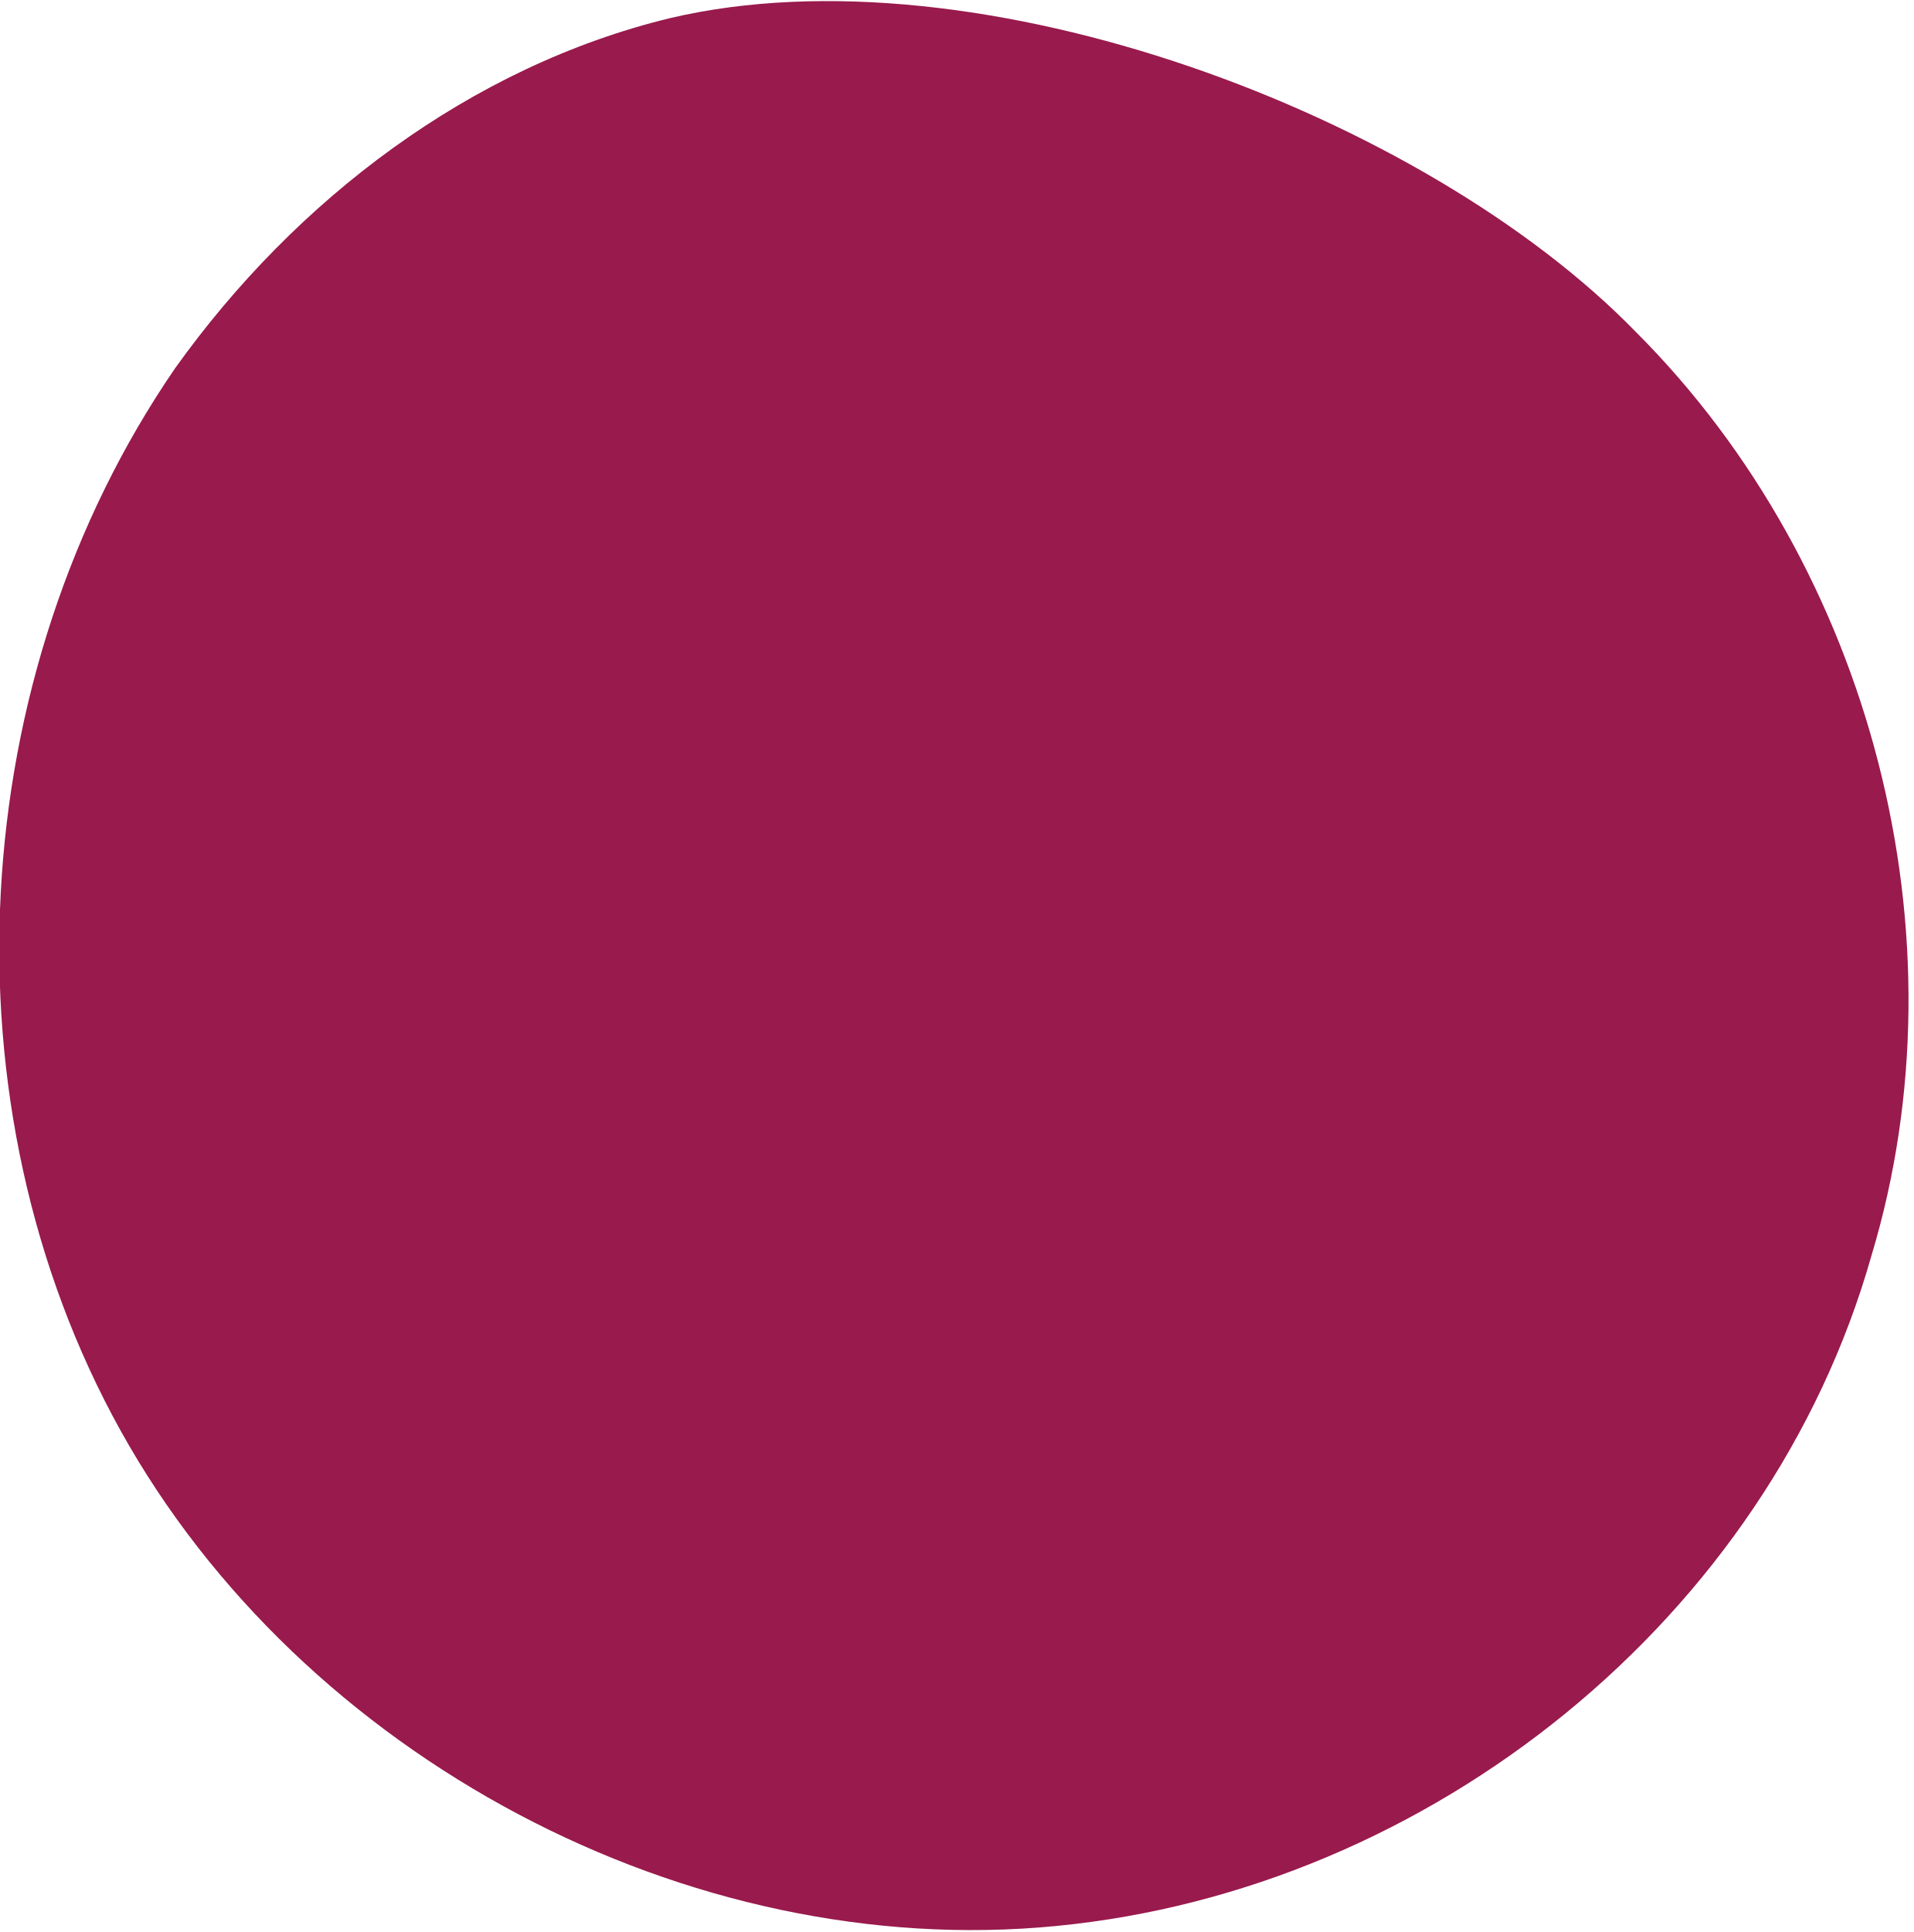
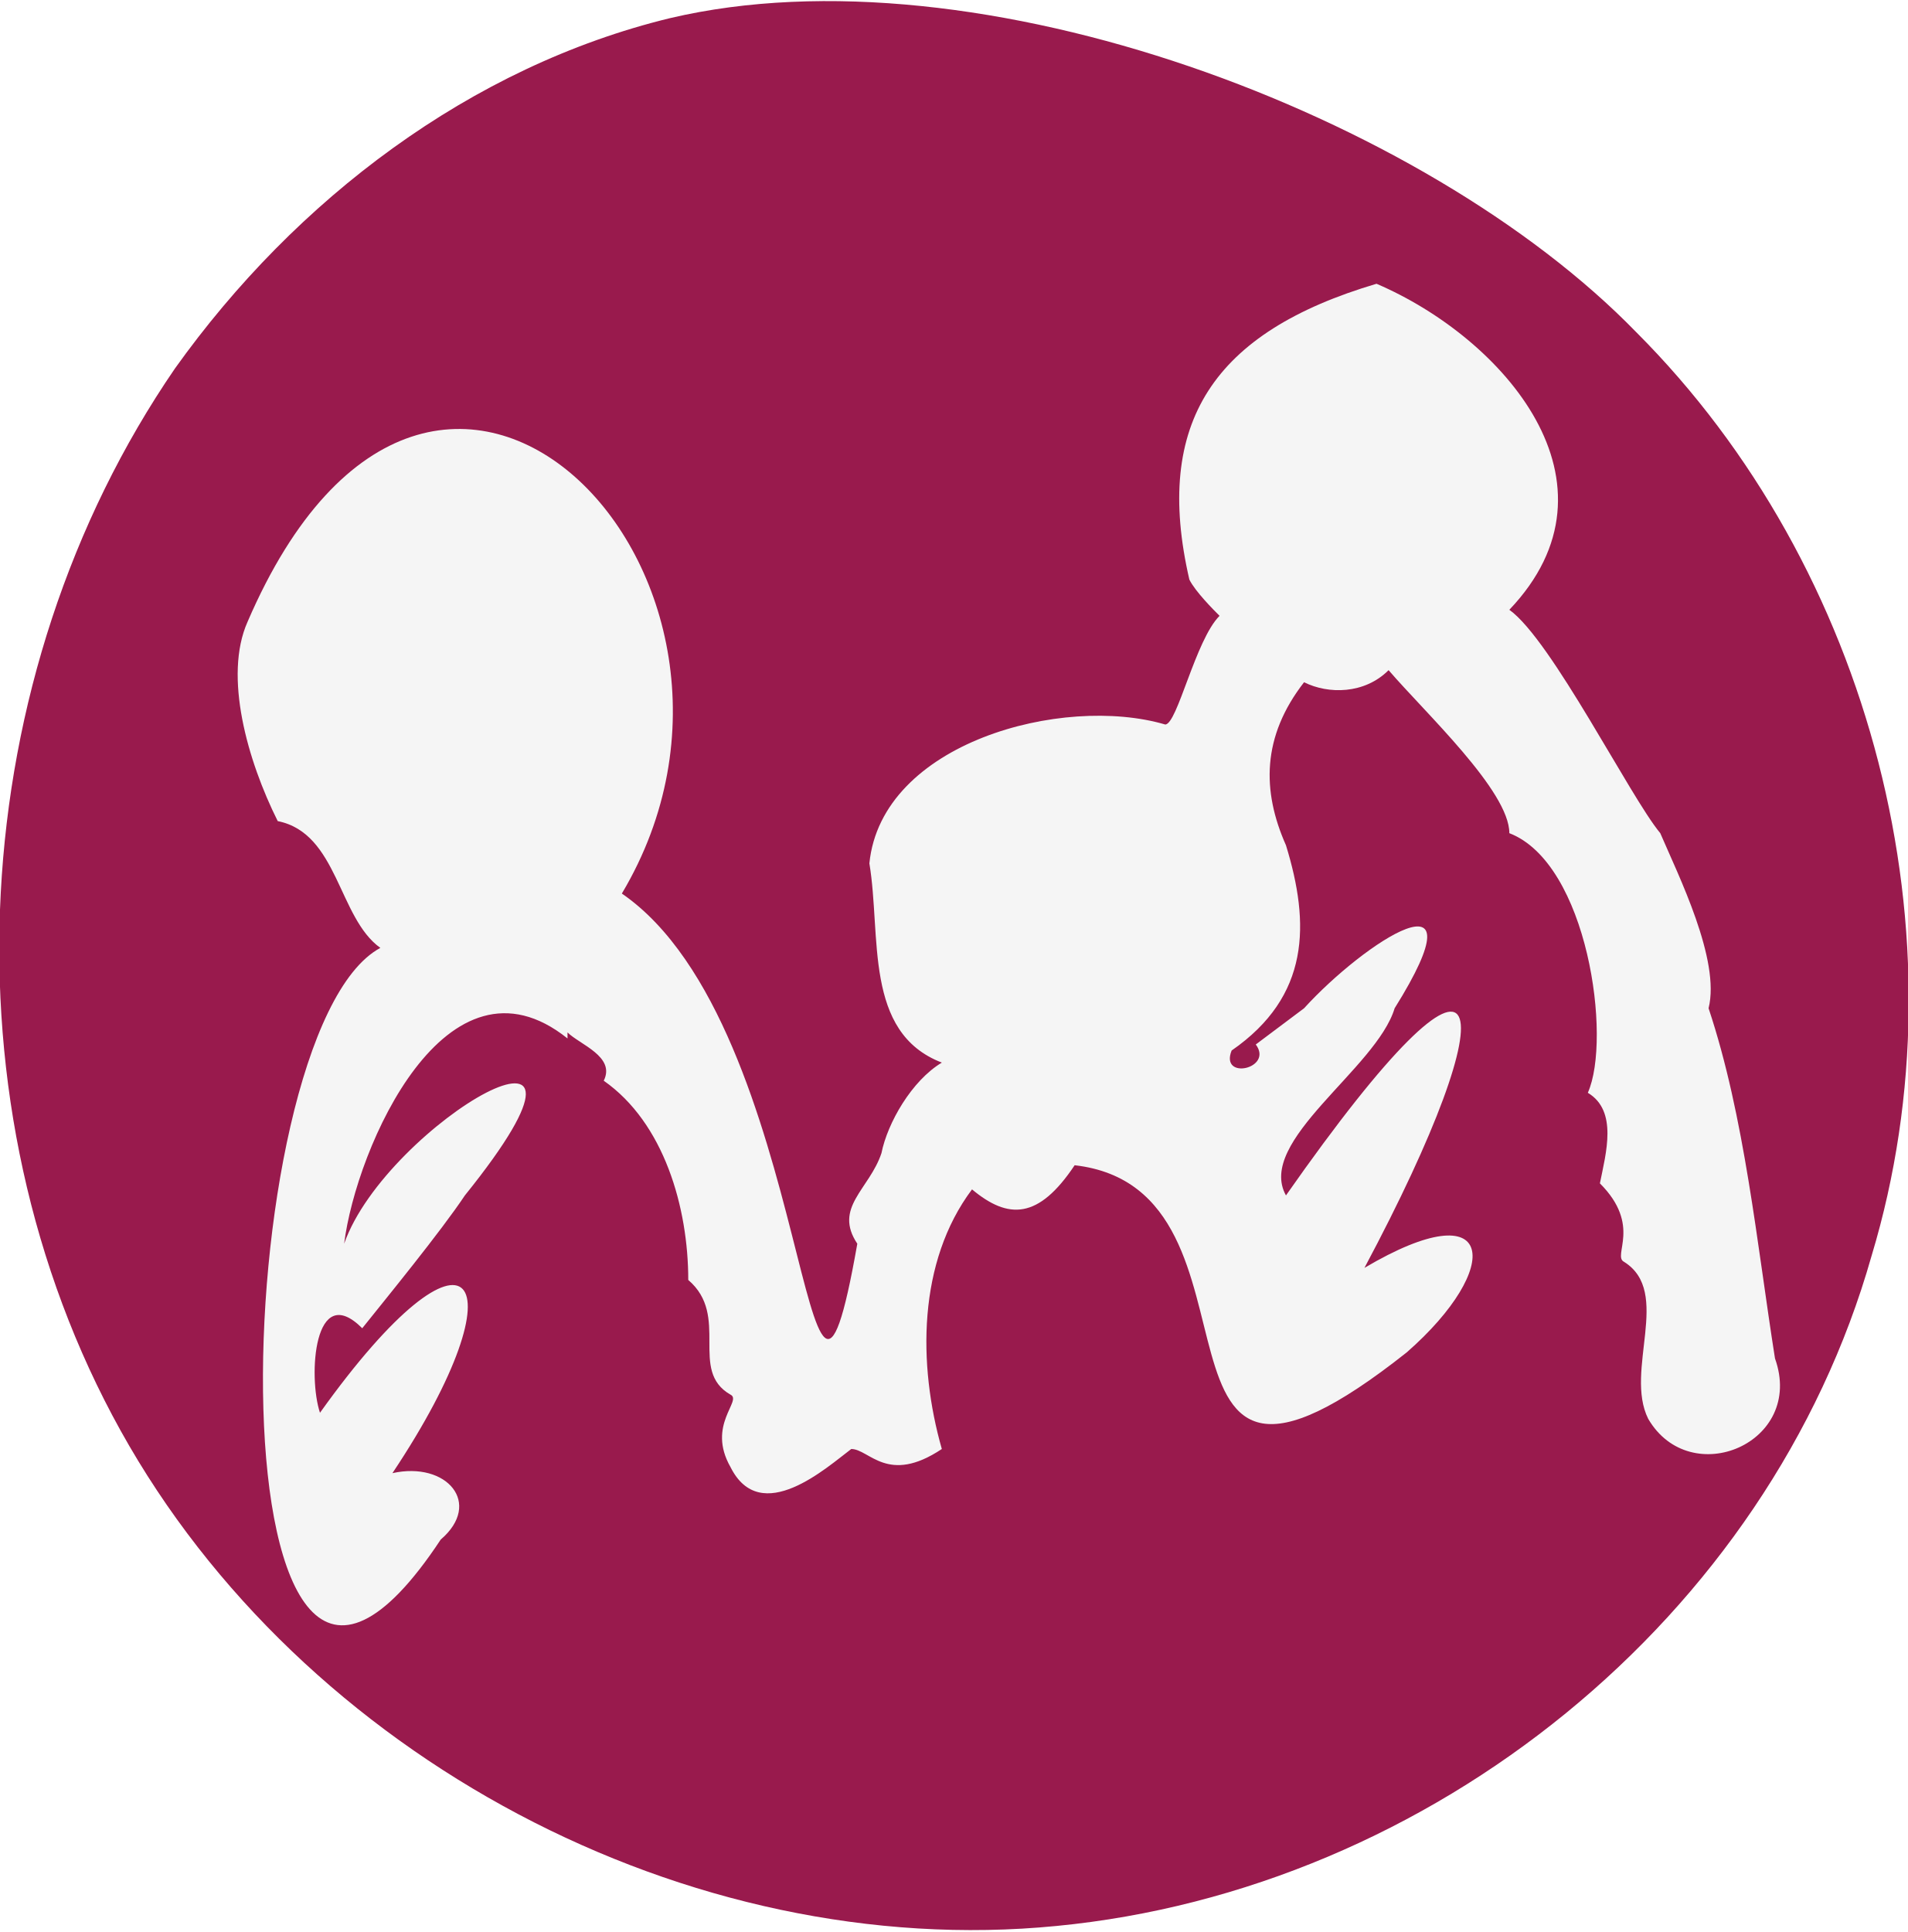
- <svg xmlns="http://www.w3.org/2000/svg" id="Ebene_1" version="1.1" viewBox="0 0 31.7 32">
+ <svg xmlns="http://www.w3.org/2000/svg" id="Ebene_1" version="1.1" viewBox="0 0 31.6 32">
  <defs>
    <style>
      .st0 {
        fill: #991a4d;
      }
+ 
+       .st1 {
+         fill: #f5f5f5;
+       }
    </style>
  </defs>
  <path class="st0" d="M11.1.3c-3.3.8-6.2,3-8.2,5.8-3.5,5.1-3.9,12.2-.9,17.6,3,5.4,9.4,8.8,15.5,8.2,6.2-.6,11.8-5.1,13.5-11.1,1.6-5.3,0-11.4-3.9-15.3C23.6,1.9,16.2-.9,11.1.3Z" />
+   <path class="st1" d="M9.4,17.2c-2-1.6-3.5,1.8-3.7,3.4.7-2,4.9-4.4,2-.8-.4.6-1.3,1.7-1.7,2.2-.8-.8-.9.8-.7,1.4,2.5-3.5,3.4-2.3,1.2,1,.9-.2,1.5.5.8,1.1-3.9,5.9-3.6-8.4-1-9.8-.7-.5-.7-1.9-1.7-2.1-.5-1-.9-2.4-.5-3.3,3.1-7.2,9.3-.7,6.2,4.5,3.2,2.2,3,10.9,3.9,5.8-.4-.6.2-.9.4-1.5.1-.5.5-1.2,1-1.5-1.3-.5-1-2.1-1.2-3.3.2-2,3.2-2.8,4.9-2.3.2,0,.5-1.4.9-1.8-.1-.1-.4-.4-.5-.6-.6-2.6.4-4.1,3.1-4.9,2.1.9,4.2,3.3,2.2,5.4.7.5,2,3.1,2.5,3.7.3.7,1,2.1.8,2.9.6,1.8.8,3.9,1.1,5.8.5,1.4-1.4,2.2-2.1,1-.4-.8.4-2.1-.4-2.6-.2-.1.3-.6-.4-1.3.1-.5.3-1.2-.2-1.5.4-.9,0-3.8-1.3-4.3,0-.7-1.4-2-2-2.7-.4.4-1,.4-1.4.2-.7.9-.7,1.8-.3,2.7.4,1.3.4,2.5-.9,3.4-.2.5.7.3.4-.1,0,0,.8-.6.8-.6,1-1.1,3-2.4,1.5,0-.3,1-2.3,2.2-1.8,3.1,3.5-5,3.7-3.3,1.3,1.2,2.2-1.3,2.3,0,.7,1.4-4.8,3.8-2-2.7-5.5-3.1-.6.9-1.1.9-1.7.4-.9,1.2-.9,2.9-.5,4.3-.9.6-1.2,0-1.5,0-.4.3-1.5,1.3-2,.3-.4-.7.2-1.1,0-1.2-.7-.4,0-1.3-.7-1.9,0-1.2-.4-2.6-1.4-3.3.2-.4-.4-.6-.6-.8Z" />
</svg>
